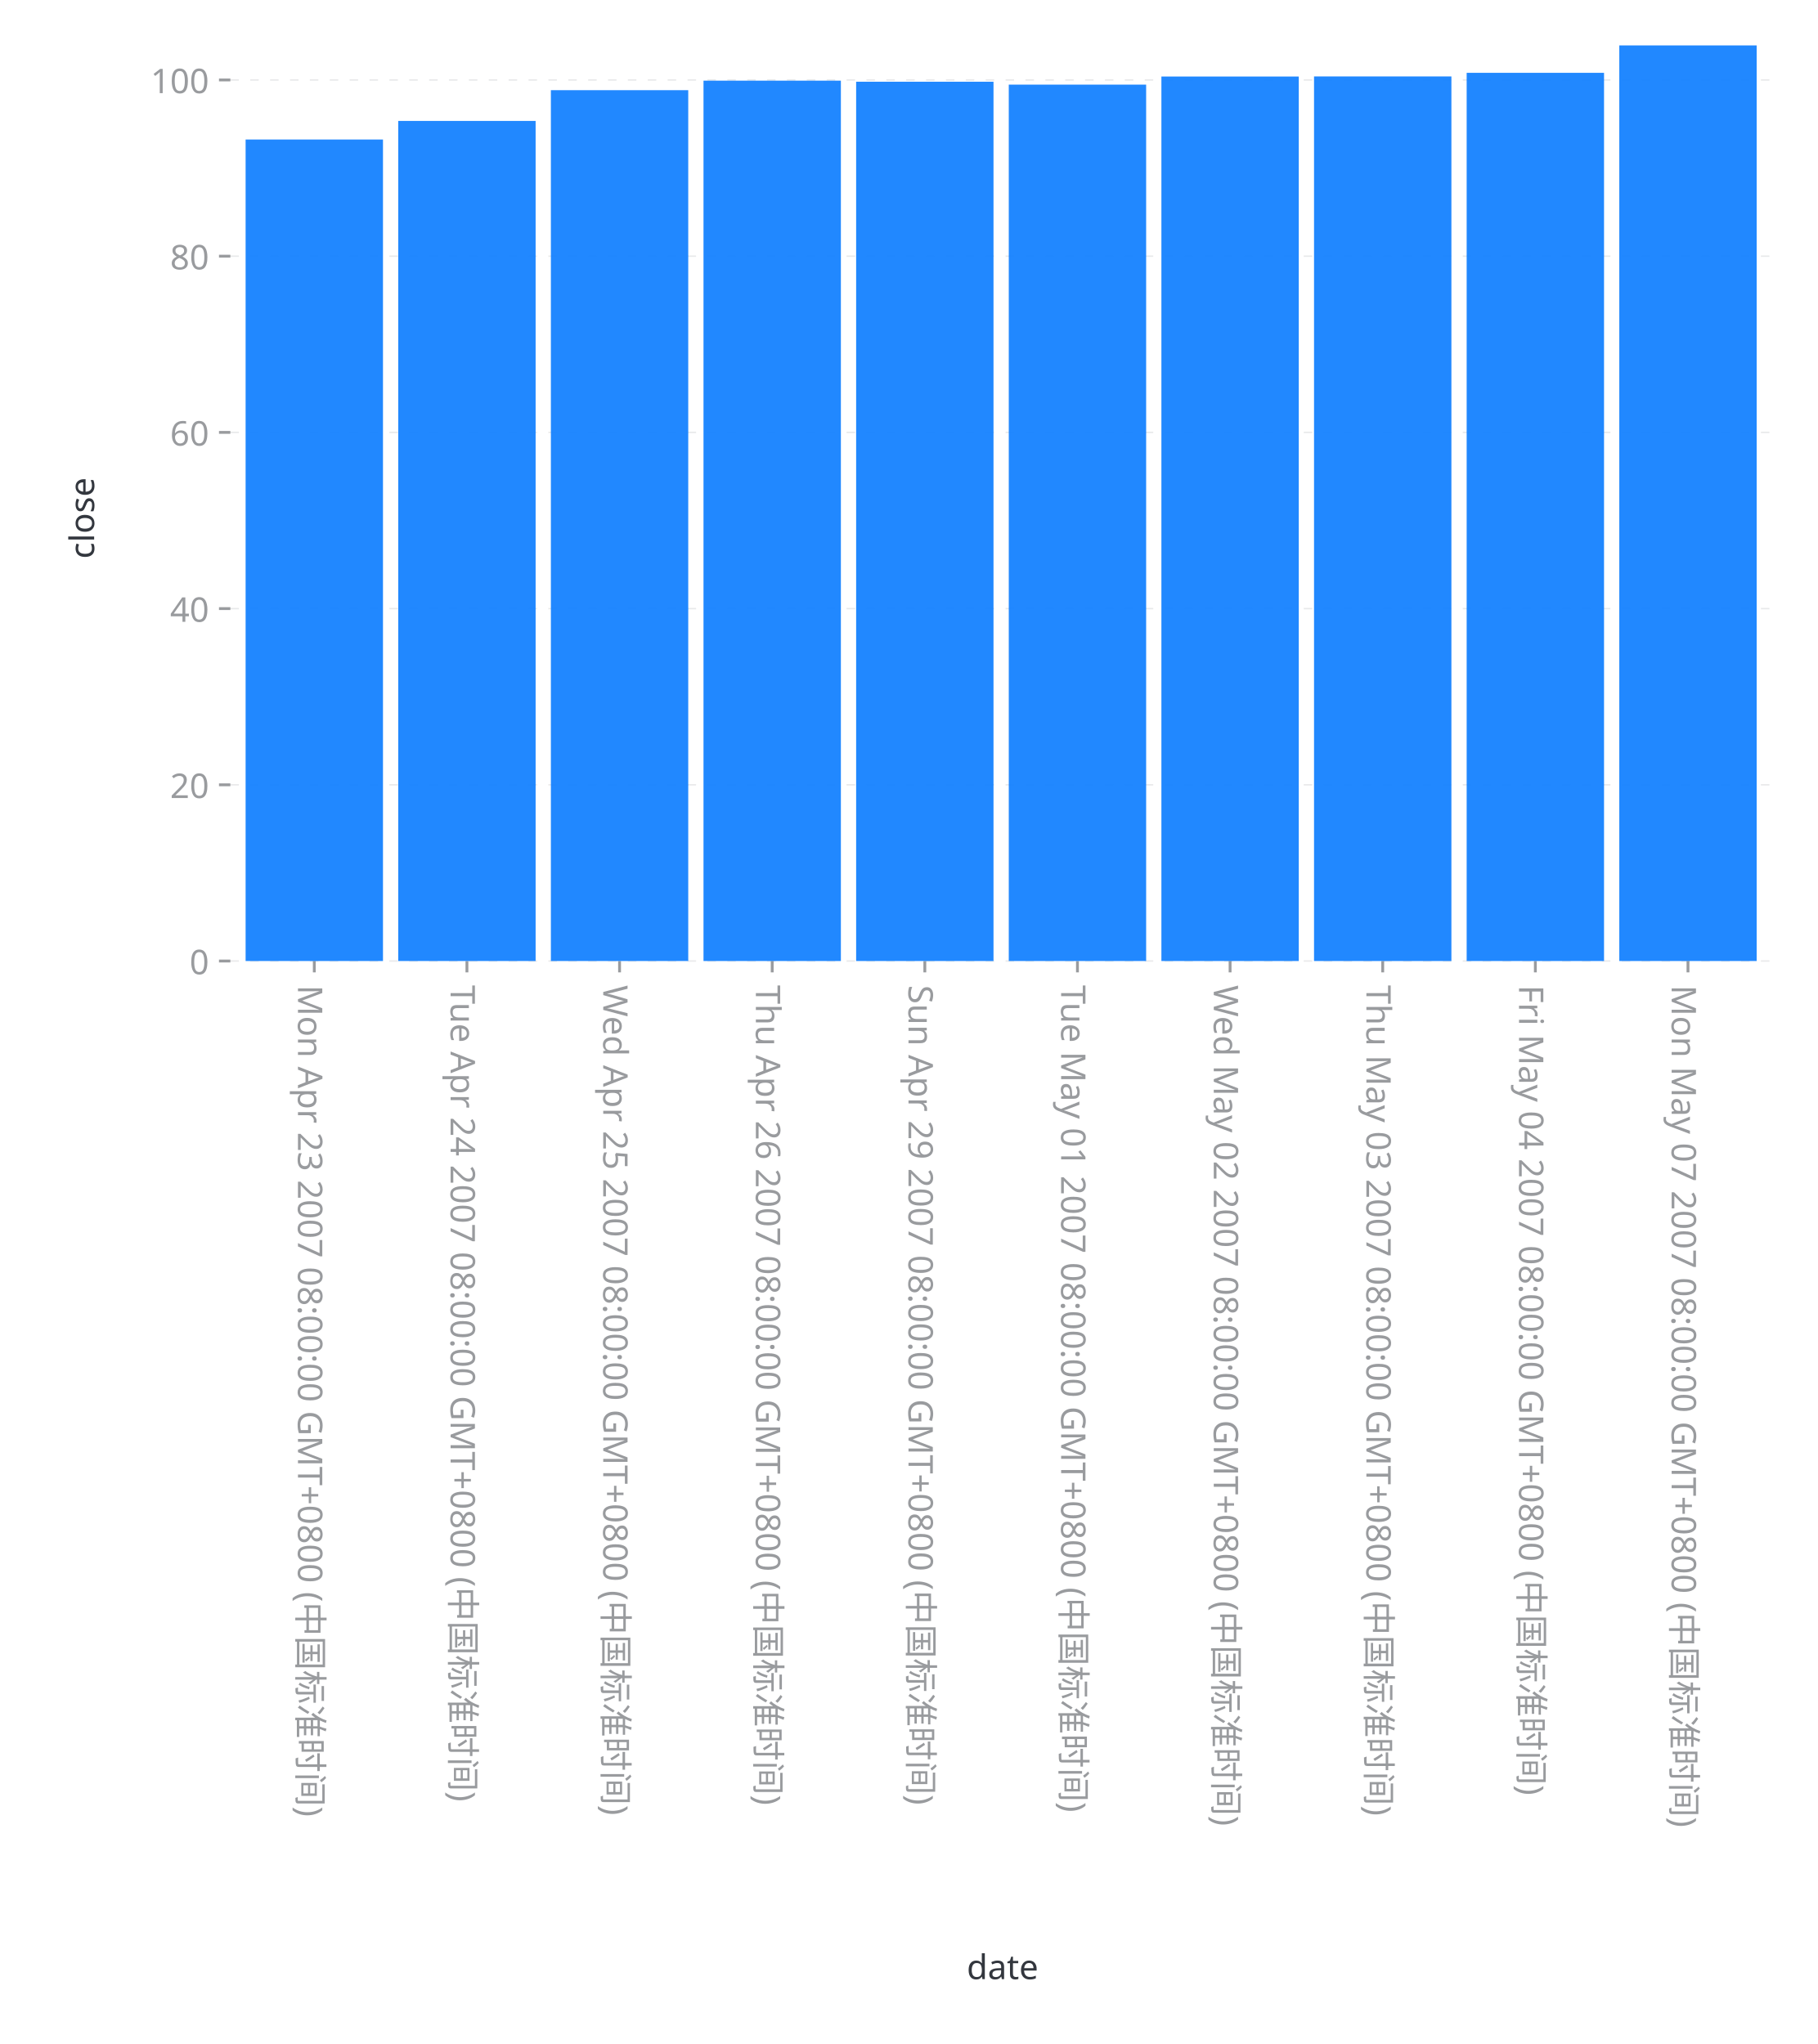
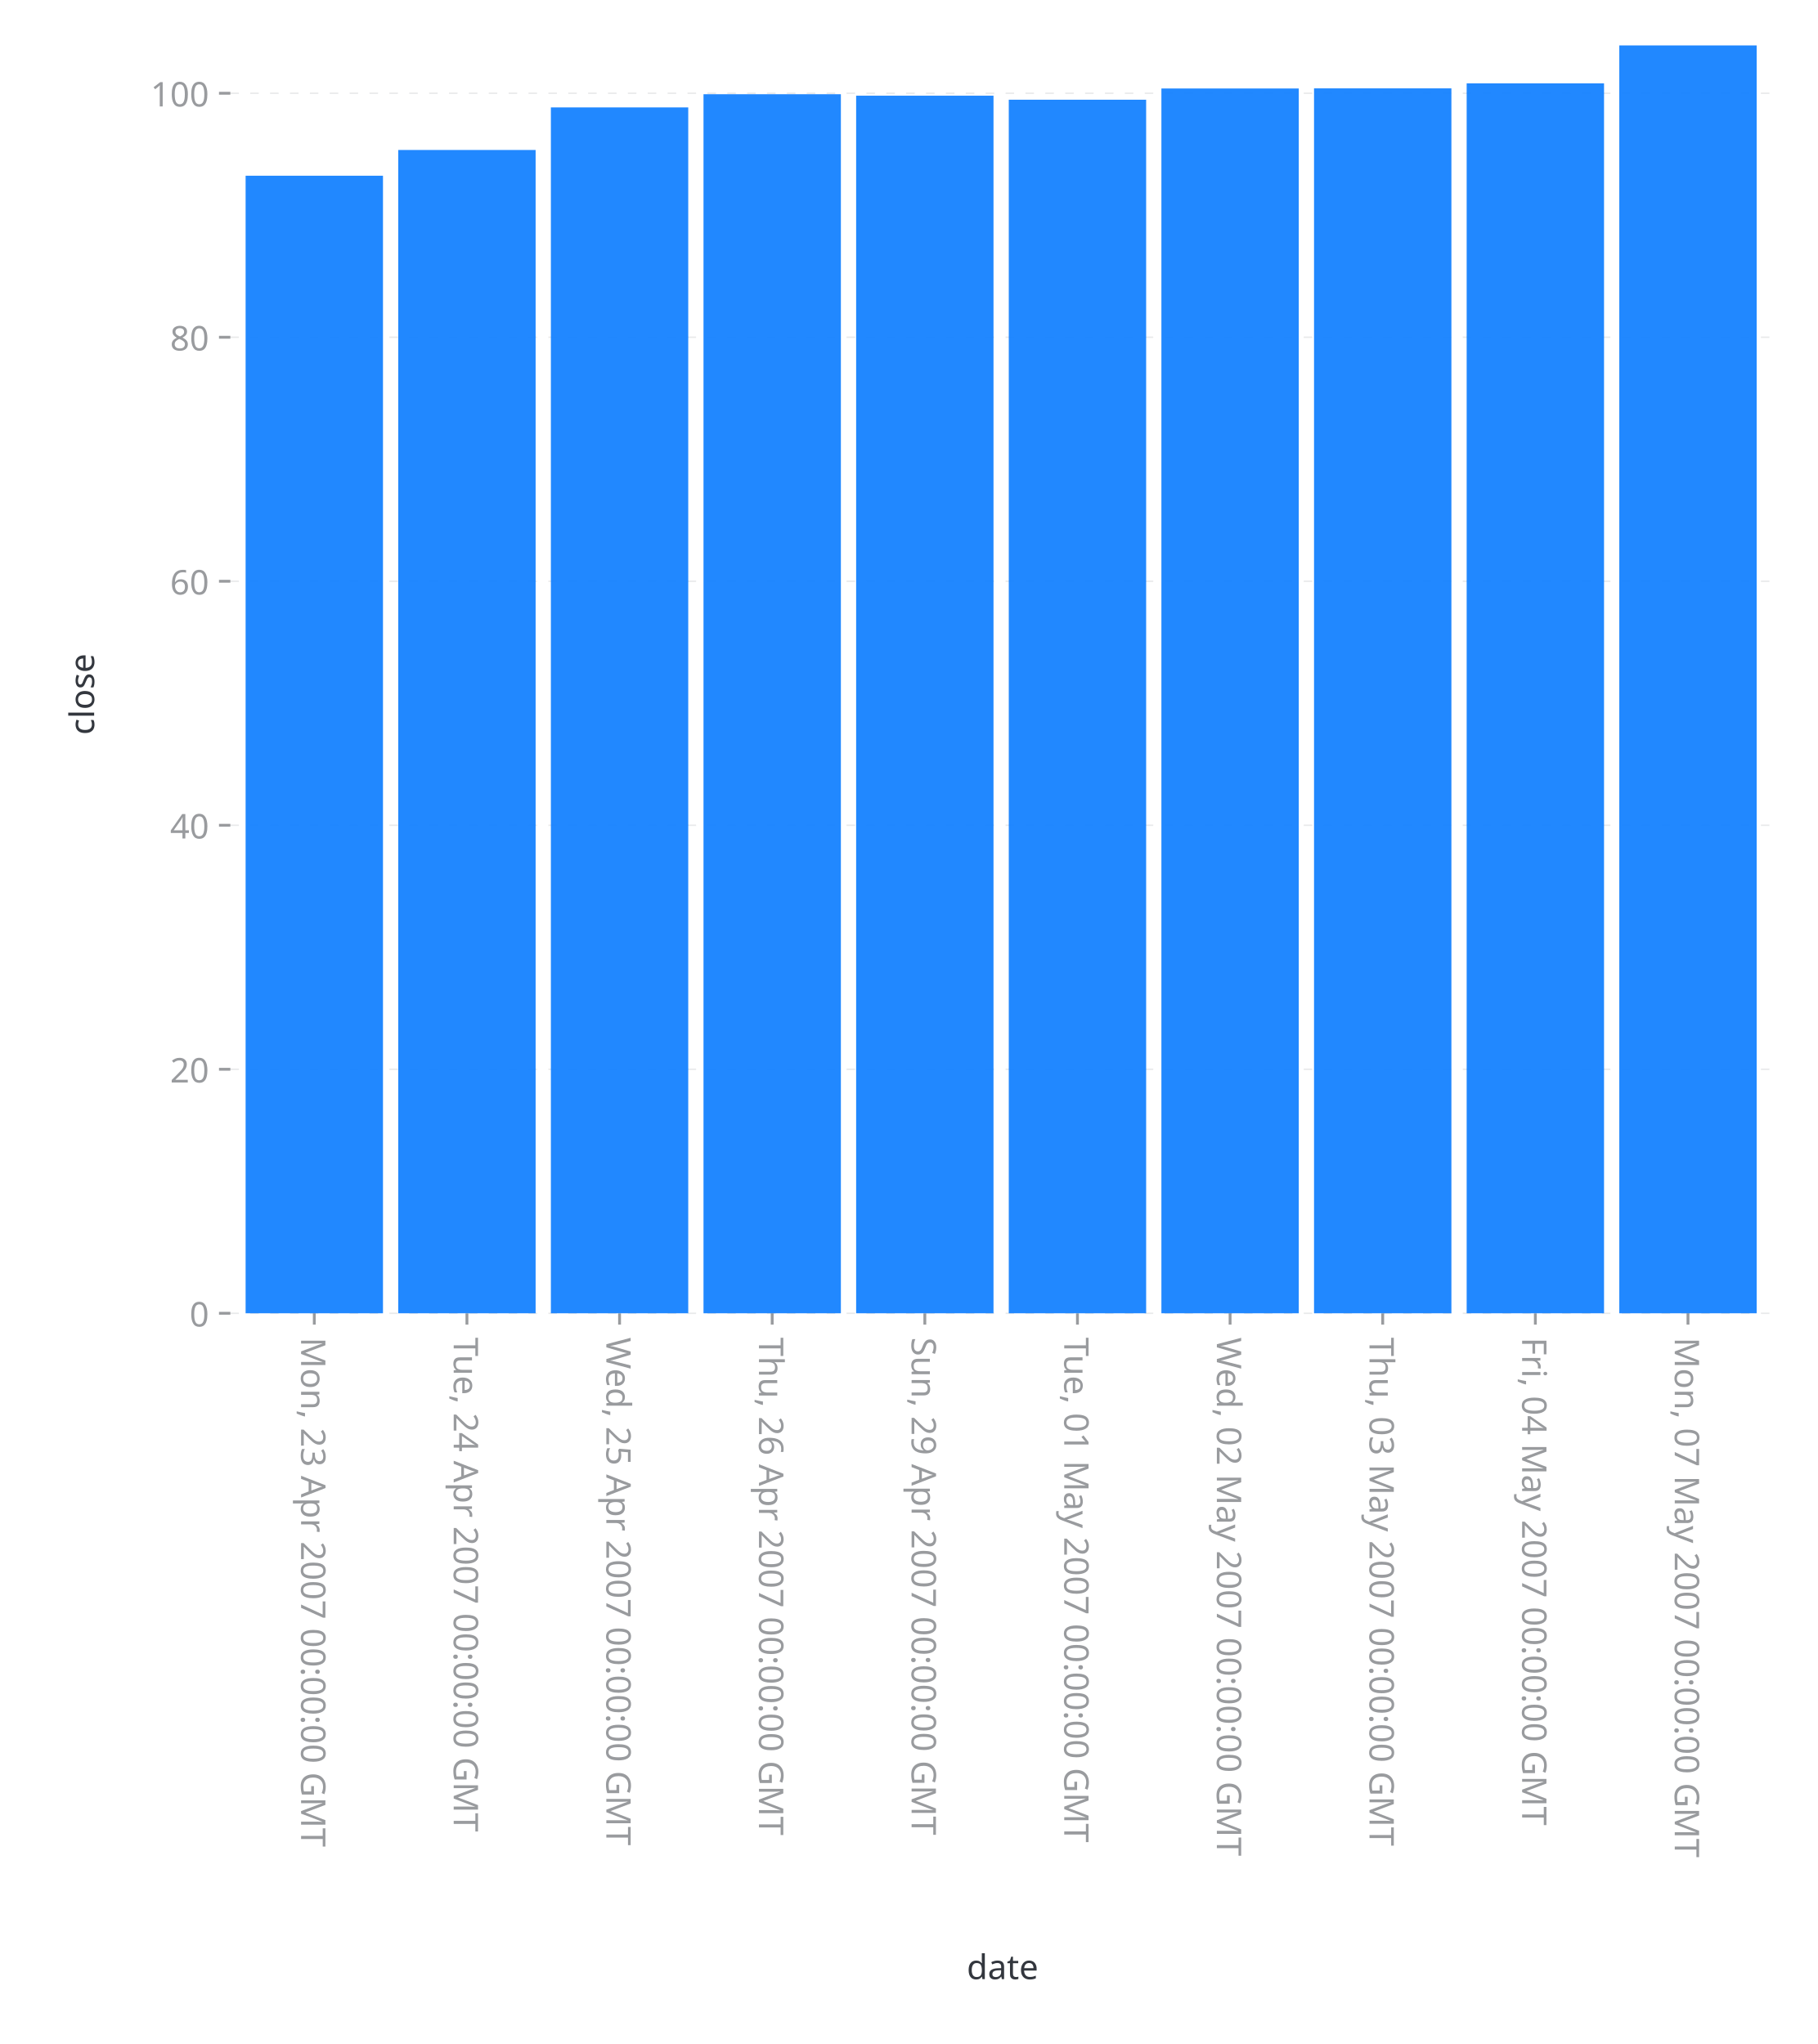
<svg xmlns="http://www.w3.org/2000/svg" width="640" height="720" style="background: transparent;" color-interpolation-filters="sRGB">
  <defs />
  <g id="g-svg-camera" transform="matrix(1,0,0,1,0,0)">
    <g id="g-root" fill="none" transform="matrix(1,0,0,1,0,0)">
      <g id="g-svg-19" fill="none" transform="matrix(1,0,0,1,0,0)" class="view">
        <g transform="matrix(1,0,0,1,0,0)">
          <path id="g-svg-20" fill="rgba(0,0,0,0)" class="area" d="M 0,0 l 640,0 l 0,720 l-640 0 z" width="640" height="720" />
        </g>
        <g transform="matrix(1,0,0,1,16,16)">
          <path id="g-svg-21" fill="rgba(0,0,0,0)" class="area" d="M 0,0 l 608,0 l 0,688 l-608 0 z" width="608" height="688" />
        </g>
        <g transform="matrix(1,0,0,1,81.12,16)">
-           <path id="g-svg-22" fill="rgba(0,0,0,0)" class="area" d="M 0,0 l 542.88,0 l 0,322.52 l-542.88 0 z" width="542.88" height="322.52" />
+           <path id="g-svg-22" fill="rgba(0,0,0,0)" class="area" d="M 0,0 l 542.88,0 l 0,446.6 l-542.88 0 z" width="542.88" height="446.6" />
        </g>
        <g transform="matrix(1,0,0,1,81.12,16)">
-           <path id="g-svg-23" fill="rgba(0,0,0,0)" class="area" d="M 0,0 l 542.88,0 l 0,322.52 l-542.88 0 z" width="542.88" height="322.52" />
+           <path id="g-svg-23" fill="rgba(0,0,0,0)" class="area" d="M 0,0 l 542.88,0 l 0,446.6 l-542.88 0 z" width="542.88" height="446.6" />
        </g>
        <g id="g-svg-24" fill="none" transform="matrix(1,0,0,1,0,0)" class="component">
          <g id="g-svg-26" fill="none" class="axis" transform="matrix(1,0,0,1,0,0)">
            <g id="g-svg-27" fill="none" transform="matrix(1,0,0,1,0,0)" class="axis-grid-group" />
            <g id="g-svg-28" fill="none" transform="matrix(1,0,0,1,0,0)" class="axis-main-group">
              <g id="g-svg-29" fill="none" transform="matrix(1,0,0,1,0,0)" class="axis-line-group">
-                 <g transform="matrix(1,0,0,1,81.12,338.52)">
+                 <g transform="matrix(1,0,0,1,81.12,462.6)">
                  <line id="g-svg-30" fill="none" x1="0" y1="0" x2="542.88" y2="0" class="axis-line axis-line" stroke-width="0.5" stroke="rgba(29,33,41,1)" stroke-opacity="0.45" opacity="0" />
                </g>
              </g>
              <g id="g-svg-31" fill="none" transform="matrix(1,0,0,1,0,0)" class="axis-tick-group">
-                 <g id="g-svg-32" fill="none" transform="matrix(1,0,0,1,110.6828,338.52)" class="axis-tick">
+                 <g id="g-svg-32" fill="none" transform="matrix(1,0,0,1,110.6828,462.6)" class="axis-tick">
                  <g transform="matrix(1,0,0,1,0,0)">
                    <line id="g-svg-42" fill="none" x1="0" y1="0" x2="0" y2="4" class="axis-tick-item" stroke-width="1" stroke="rgba(29,33,41,1)" opacity="0.45" />
                  </g>
                </g>
-                 <g id="g-svg-33" fill="none" transform="matrix(1,0,0,1,164.4333,338.52)" class="axis-tick">
+                 <g id="g-svg-33" fill="none" transform="matrix(1,0,0,1,164.4333,462.6)" class="axis-tick">
                  <g transform="matrix(1,0,0,1,0,0)">
                    <line id="g-svg-43" fill="none" x1="0" y1="0" x2="0" y2="4" class="axis-tick-item" stroke-width="1" stroke="rgba(29,33,41,1)" opacity="0.45" />
                  </g>
                </g>
-                 <g id="g-svg-34" fill="none" transform="matrix(1,0,0,1,218.1838,338.52)" class="axis-tick">
+                 <g id="g-svg-34" fill="none" transform="matrix(1,0,0,1,218.1838,462.6)" class="axis-tick">
                  <g transform="matrix(1,0,0,1,0,0)">
                    <line id="g-svg-44" fill="none" x1="0" y1="0" x2="0" y2="4" class="axis-tick-item" stroke-width="1" stroke="rgba(29,33,41,1)" opacity="0.45" />
                  </g>
                </g>
-                 <g id="g-svg-35" fill="none" transform="matrix(1,0,0,1,271.9343,338.52)" class="axis-tick">
+                 <g id="g-svg-35" fill="none" transform="matrix(1,0,0,1,271.9343,462.6)" class="axis-tick">
                  <g transform="matrix(1,0,0,1,0,0)">
                    <line id="g-svg-45" fill="none" x1="0" y1="0" x2="0" y2="4" class="axis-tick-item" stroke-width="1" stroke="rgba(29,33,41,1)" opacity="0.45" />
                  </g>
                </g>
-                 <g id="g-svg-36" fill="none" transform="matrix(1,0,0,1,325.6848,338.52)" class="axis-tick">
+                 <g id="g-svg-36" fill="none" transform="matrix(1,0,0,1,325.6848,462.6)" class="axis-tick">
                  <g transform="matrix(1,0,0,1,0,0)">
                    <line id="g-svg-46" fill="none" x1="0" y1="0" x2="0" y2="4" class="axis-tick-item" stroke-width="1" stroke="rgba(29,33,41,1)" opacity="0.45" />
                  </g>
                </g>
-                 <g id="g-svg-37" fill="none" transform="matrix(1,0,0,1,379.4352,338.52)" class="axis-tick">
+                 <g id="g-svg-37" fill="none" transform="matrix(1,0,0,1,379.4352,462.6)" class="axis-tick">
                  <g transform="matrix(1,0,0,1,0,0)">
                    <line id="g-svg-47" fill="none" x1="0" y1="0" x2="0" y2="4" class="axis-tick-item" stroke-width="1" stroke="rgba(29,33,41,1)" opacity="0.45" />
                  </g>
                </g>
-                 <g id="g-svg-38" fill="none" transform="matrix(1,0,0,1,433.1857,338.52)" class="axis-tick">
+                 <g id="g-svg-38" fill="none" transform="matrix(1,0,0,1,433.1857,462.6)" class="axis-tick">
                  <g transform="matrix(1,0,0,1,0,0)">
                    <line id="g-svg-48" fill="none" x1="0" y1="0" x2="0" y2="4" class="axis-tick-item" stroke-width="1" stroke="rgba(29,33,41,1)" opacity="0.45" />
                  </g>
                </g>
-                 <g id="g-svg-39" fill="none" transform="matrix(1,0,0,1,486.9362,338.52)" class="axis-tick">
+                 <g id="g-svg-39" fill="none" transform="matrix(1,0,0,1,486.9362,462.6)" class="axis-tick">
                  <g transform="matrix(1,0,0,1,0,0)">
                    <line id="g-svg-49" fill="none" x1="0" y1="0" x2="0" y2="4" class="axis-tick-item" stroke-width="1" stroke="rgba(29,33,41,1)" opacity="0.45" />
                  </g>
                </g>
-                 <g id="g-svg-40" fill="none" transform="matrix(1,0,0,1,540.6867,338.52)" class="axis-tick">
+                 <g id="g-svg-40" fill="none" transform="matrix(1,0,0,1,540.6867,462.6)" class="axis-tick">
                  <g transform="matrix(1,0,0,1,0,0)">
                    <line id="g-svg-50" fill="none" x1="0" y1="0" x2="0" y2="4" class="axis-tick-item" stroke-width="1" stroke="rgba(29,33,41,1)" opacity="0.45" />
                  </g>
                </g>
-                 <g id="g-svg-41" fill="none" transform="matrix(1,0,0,1,594.4373,338.52)" class="axis-tick">
+                 <g id="g-svg-41" fill="none" transform="matrix(1,0,0,1,594.4373,462.6)" class="axis-tick">
                  <g transform="matrix(1,0,0,1,0,0)">
                    <line id="g-svg-51" fill="none" x1="0" y1="0" x2="0" y2="4" class="axis-tick-item" stroke-width="1" stroke="rgba(29,33,41,1)" opacity="0.45" />
                  </g>
                </g>
              </g>
              <g id="g-svg-52" fill="none" transform="matrix(1,0,0,1,0,0)" class="axis-label-group">
-                 <g id="g-svg-53" fill="none" transform="matrix(0,1,-1,0,110.6828,346.52)" class="axis-label">
+                 <g id="g-svg-53" fill="none" transform="matrix(0,1,-1,0,110.6828,470.6)" class="axis-label">
                  <g transform="matrix(1,0,0,1,0,0)">
                    <text id="g-svg-63" fill="rgba(29,33,41,1)" dominant-baseline="central" paint-order="stroke" dx="0.5" font-family="sans-serif" font-size="12" font-style="normal" font-variant="normal" font-weight="normal" stroke-width="1" text-anchor="left" class="axis-label-item" opacity="0.45" visibility="visible">
-                       Mon Apr 23 2007 08:00:00 GMT+0800 (中国标准时间)
-                     </text>
-                   </g>
-                 </g>
-                 <g id="g-svg-54" fill="none" transform="matrix(0,1,-1,0,164.4333,346.52)" class="axis-label">
+                       Mon, 23 Apr 2007 00:00:00 GMT
+                     </text>
+                   </g>
+                 </g>
+                 <g id="g-svg-54" fill="none" transform="matrix(0,1,-1,0,164.4333,470.6)" class="axis-label">
                  <g transform="matrix(1,0,0,1,0,0)">
                    <text id="g-svg-64" fill="rgba(29,33,41,1)" dominant-baseline="central" paint-order="stroke" dx="0.5" font-family="sans-serif" font-size="12" font-style="normal" font-variant="normal" font-weight="normal" stroke-width="1" text-anchor="left" class="axis-label-item" opacity="0.45" visibility="visible">
-                       Tue Apr 24 2007 08:00:00 GMT+0800 (中国标准时间)
-                     </text>
-                   </g>
-                 </g>
-                 <g id="g-svg-55" fill="none" transform="matrix(0,1,-1,0,218.1838,346.52)" class="axis-label">
+                       Tue, 24 Apr 2007 00:00:00 GMT
+                     </text>
+                   </g>
+                 </g>
+                 <g id="g-svg-55" fill="none" transform="matrix(0,1,-1,0,218.1838,470.6)" class="axis-label">
                  <g transform="matrix(1,0,0,1,0,0)">
                    <text id="g-svg-65" fill="rgba(29,33,41,1)" dominant-baseline="central" paint-order="stroke" dx="0.5" font-family="sans-serif" font-size="12" font-style="normal" font-variant="normal" font-weight="normal" stroke-width="1" text-anchor="left" class="axis-label-item" opacity="0.45" visibility="visible">
-                       Wed Apr 25 2007 08:00:00 GMT+0800 (中国标准时间)
-                     </text>
-                   </g>
-                 </g>
-                 <g id="g-svg-56" fill="none" transform="matrix(0,1,-1,0,271.9343,346.52)" class="axis-label">
+                       Wed, 25 Apr 2007 00:00:00 GMT
+                     </text>
+                   </g>
+                 </g>
+                 <g id="g-svg-56" fill="none" transform="matrix(0,1,-1,0,271.9343,470.6)" class="axis-label">
                  <g transform="matrix(1,0,0,1,0,0)">
                    <text id="g-svg-66" fill="rgba(29,33,41,1)" dominant-baseline="central" paint-order="stroke" dx="0.5" font-family="sans-serif" font-size="12" font-style="normal" font-variant="normal" font-weight="normal" stroke-width="1" text-anchor="left" class="axis-label-item" opacity="0.45" visibility="visible">
-                       Thu Apr 26 2007 08:00:00 GMT+0800 (中国标准时间)
-                     </text>
-                   </g>
-                 </g>
-                 <g id="g-svg-57" fill="none" transform="matrix(0,1,-1,0,325.6848,346.52)" class="axis-label">
+                       Thu, 26 Apr 2007 00:00:00 GMT
+                     </text>
+                   </g>
+                 </g>
+                 <g id="g-svg-57" fill="none" transform="matrix(0,1,-1,0,325.6848,470.6)" class="axis-label">
                  <g transform="matrix(1,0,0,1,0,0)">
                    <text id="g-svg-67" fill="rgba(29,33,41,1)" dominant-baseline="central" paint-order="stroke" dx="0.5" font-family="sans-serif" font-size="12" font-style="normal" font-variant="normal" font-weight="normal" stroke-width="1" text-anchor="left" class="axis-label-item" opacity="0.45" visibility="visible">
-                       Sun Apr 29 2007 08:00:00 GMT+0800 (中国标准时间)
-                     </text>
-                   </g>
-                 </g>
-                 <g id="g-svg-58" fill="none" transform="matrix(0,1,-1,0,379.4352,346.52)" class="axis-label">
+                       Sun, 29 Apr 2007 00:00:00 GMT
+                     </text>
+                   </g>
+                 </g>
+                 <g id="g-svg-58" fill="none" transform="matrix(0,1,-1,0,379.4352,470.6)" class="axis-label">
                  <g transform="matrix(1,0,0,1,0,0)">
                    <text id="g-svg-68" fill="rgba(29,33,41,1)" dominant-baseline="central" paint-order="stroke" dx="0.5" font-family="sans-serif" font-size="12" font-style="normal" font-variant="normal" font-weight="normal" stroke-width="1" text-anchor="left" class="axis-label-item" opacity="0.45" visibility="visible">
-                       Tue May 01 2007 08:00:00 GMT+0800 (中国标准时间)
-                     </text>
-                   </g>
-                 </g>
-                 <g id="g-svg-59" fill="none" transform="matrix(0,1,-1,0,433.1857,346.52)" class="axis-label">
+                       Tue, 01 May 2007 00:00:00 GMT
+                     </text>
+                   </g>
+                 </g>
+                 <g id="g-svg-59" fill="none" transform="matrix(0,1,-1,0,433.1857,470.6)" class="axis-label">
                  <g transform="matrix(1,0,0,1,0,0)">
                    <text id="g-svg-69" fill="rgba(29,33,41,1)" dominant-baseline="central" paint-order="stroke" dx="0.5" font-family="sans-serif" font-size="12" font-style="normal" font-variant="normal" font-weight="normal" stroke-width="1" text-anchor="left" class="axis-label-item" opacity="0.45" visibility="visible">
-                       Wed May 02 2007 08:00:00 GMT+0800 (中国标准时间)
-                     </text>
-                   </g>
-                 </g>
-                 <g id="g-svg-60" fill="none" transform="matrix(0,1,-1,0,486.9362,346.52)" class="axis-label">
+                       Wed, 02 May 2007 00:00:00 GMT
+                     </text>
+                   </g>
+                 </g>
+                 <g id="g-svg-60" fill="none" transform="matrix(0,1,-1,0,486.9362,470.6)" class="axis-label">
                  <g transform="matrix(1,0,0,1,0,0)">
                    <text id="g-svg-70" fill="rgba(29,33,41,1)" dominant-baseline="central" paint-order="stroke" dx="0.5" font-family="sans-serif" font-size="12" font-style="normal" font-variant="normal" font-weight="normal" stroke-width="1" text-anchor="left" class="axis-label-item" opacity="0.45" visibility="visible">
-                       Thu May 03 2007 08:00:00 GMT+0800 (中国标准时间)
-                     </text>
-                   </g>
-                 </g>
-                 <g id="g-svg-61" fill="none" transform="matrix(0,1,-1,0,540.6867,346.52)" class="axis-label">
+                       Thu, 03 May 2007 00:00:00 GMT
+                     </text>
+                   </g>
+                 </g>
+                 <g id="g-svg-61" fill="none" transform="matrix(0,1,-1,0,540.6867,470.6)" class="axis-label">
                  <g transform="matrix(1,0,0,1,0,0)">
                    <text id="g-svg-71" fill="rgba(29,33,41,1)" dominant-baseline="central" paint-order="stroke" dx="0.5" font-family="sans-serif" font-size="12" font-style="normal" font-variant="normal" font-weight="normal" stroke-width="1" text-anchor="left" class="axis-label-item" opacity="0.45" visibility="visible">
-                       Fri May 04 2007 08:00:00 GMT+0800 (中国标准时间)
-                     </text>
-                   </g>
-                 </g>
-                 <g id="g-svg-62" fill="none" transform="matrix(0,1,-1,0,594.4373,346.52)" class="axis-label">
+                       Fri, 04 May 2007 00:00:00 GMT
+                     </text>
+                   </g>
+                 </g>
+                 <g id="g-svg-62" fill="none" transform="matrix(0,1,-1,0,594.4373,470.6)" class="axis-label">
                  <g transform="matrix(1,0,0,1,0,0)">
                    <text id="g-svg-72" fill="rgba(29,33,41,1)" dominant-baseline="central" paint-order="stroke" dx="0.5" font-family="sans-serif" font-size="12" font-style="normal" font-variant="normal" font-weight="normal" stroke-width="1" text-anchor="left" class="axis-label-item" opacity="0.45" visibility="visible">
-                       Mon May 07 2007 08:00:00 GMT+0800 (中国标准时间)
+                       Mon, 07 May 2007 00:00:00 GMT
                    </text>
                  </g>
                </g>
              </g>
            </g>
            <g id="g-svg-73" fill="none" transform="matrix(1,0,0,1,352.56,704)" class="axis-title-group">
              <g transform="matrix(1,0,0,1,0,0)">
                <text id="g-svg-74" fill="rgba(29,33,41,1)" dominant-baseline="central" paint-order="stroke" dx="0.5" font-family="sans-serif" font-size="12" font-style="normal" font-variant="normal" font-weight="normal" stroke-width="1" text-anchor="middle" class="axis-title" dy="-11.5px" opacity="0.9">
                  date
                </text>
              </g>
            </g>
          </g>
        </g>
        <g id="g-svg-25" fill="none" transform="matrix(1,0,0,1,0,0)" class="component">
          <g id="g-svg-76" fill="none" class="axis" transform="matrix(1,0,0,1,0,0)">
            <g id="g-svg-77" fill="none" transform="matrix(1,0,0,1,0,0)" class="axis-grid-group">
              <g id="g-svg-78" fill="none" transform="matrix(1,0,0,1,0,0)" class="axis-grid">
                <g id="g-svg-79" fill="none" transform="matrix(1,0,0,1,0,0)" class="grid-line-group">
-                   <g transform="matrix(1,0,0,1,81.12,338.52)">
+                   <g transform="matrix(1,0,0,1,81.12,462.6)">
                    <path id="g-svg-81" fill="none" class="grid-line" stroke="rgba(29,33,41,1)" stroke-width="0.5" stroke-dasharray="3,4" d="M 0,0 L 542.88,0" stroke-opacity="0.1" />
                  </g>
-                   <g transform="matrix(1,0,0,1,81.12,276.4492)">
+                   <g transform="matrix(1,0,0,1,81.12,376.6493)">
                    <path id="g-svg-82" fill="none" class="grid-line" stroke="rgba(29,33,41,1)" stroke-width="0.5" stroke-dasharray="3,4" d="M 0,0 L 542.88,0" stroke-opacity="0.1" />
                  </g>
-                   <g transform="matrix(1,0,0,1,81.12,214.3784)">
+                   <g transform="matrix(1,0,0,1,81.12,290.6985)">
                    <path id="g-svg-83" fill="none" class="grid-line" stroke="rgba(29,33,41,1)" stroke-width="0.5" stroke-dasharray="3,4" d="M 0,0 L 542.88,0" stroke-opacity="0.1" />
                  </g>
-                   <g transform="matrix(1,0,0,1,81.12,152.3075)">
+                   <g transform="matrix(1,0,0,1,81.12,204.7478)">
                    <path id="g-svg-84" fill="none" class="grid-line" stroke="rgba(29,33,41,1)" stroke-width="0.5" stroke-dasharray="3,4" d="M 0,0 L 542.88,0" stroke-opacity="0.1" />
                  </g>
-                   <g transform="matrix(1,0,0,1,81.12,90.2367)">
+                   <g transform="matrix(1,0,0,1,81.12,118.7971)">
                    <path id="g-svg-85" fill="none" class="grid-line" stroke="rgba(29,33,41,1)" stroke-width="0.5" stroke-dasharray="3,4" d="M 0,0 L 542.88,0" stroke-opacity="0.1" />
                  </g>
-                   <g transform="matrix(1,0,0,1,81.12,28.16588)">
+                   <g transform="matrix(1,0,0,1,81.12,32.84634)">
                    <path id="g-svg-86" fill="none" class="grid-line" stroke="rgba(29,33,41,1)" stroke-width="0.5" stroke-dasharray="3,4" d="M 0,0 L 542.88,0" stroke-opacity="0.1" />
                  </g>
                </g>
                <g id="g-svg-80" fill="none" transform="matrix(1,0,0,1,0,0)" class="grid-region-group" />
              </g>
            </g>
            <g id="g-svg-87" fill="none" transform="matrix(1,0,0,1,0,0)" class="axis-main-group">
              <g id="g-svg-88" fill="none" transform="matrix(1,0,0,1,0,0)" class="axis-line-group">
                <g transform="matrix(1,0,0,1,81.12,16)">
-                   <line id="g-svg-89" fill="none" x1="0" y1="322.52" x2="0" y2="0" class="axis-line axis-line" stroke-width="0.5" stroke="rgba(29,33,41,1)" stroke-opacity="0.45" opacity="0" />
+                   <line id="g-svg-89" fill="none" x1="0" y1="446.6" x2="0" y2="0" class="axis-line axis-line" stroke-width="0.5" stroke="rgba(29,33,41,1)" stroke-opacity="0.45" opacity="0" />
                </g>
              </g>
              <g id="g-svg-90" fill="none" transform="matrix(1,0,0,1,0,0)" class="axis-tick-group">
-                 <g id="g-svg-91" fill="none" transform="matrix(1,0,0,1,81.12,338.52)" class="axis-tick">
+                 <g id="g-svg-91" fill="none" transform="matrix(1,0,0,1,81.12,462.6)" class="axis-tick">
                  <g transform="matrix(1,0,0,1,-4,0)">
                    <line id="g-svg-97" fill="none" x1="4" y1="0" x2="0" y2="0" class="axis-tick-item" stroke-width="1" stroke="rgba(29,33,41,1)" opacity="0.45" />
                  </g>
                </g>
-                 <g id="g-svg-92" fill="none" transform="matrix(1,0,0,1,81.12,276.4492)" class="axis-tick">
+                 <g id="g-svg-92" fill="none" transform="matrix(1,0,0,1,81.12,376.6493)" class="axis-tick">
                  <g transform="matrix(1,0,0,1,-4,0)">
                    <line id="g-svg-98" fill="none" x1="4" y1="0" x2="0" y2="0" class="axis-tick-item" stroke-width="1" stroke="rgba(29,33,41,1)" opacity="0.45" />
                  </g>
                </g>
-                 <g id="g-svg-93" fill="none" transform="matrix(1,0,0,1,81.12,214.3784)" class="axis-tick">
+                 <g id="g-svg-93" fill="none" transform="matrix(1,0,0,1,81.12,290.6985)" class="axis-tick">
                  <g transform="matrix(1,0,0,1,-4,0)">
                    <line id="g-svg-99" fill="none" x1="4" y1="0" x2="0" y2="0" class="axis-tick-item" stroke-width="1" stroke="rgba(29,33,41,1)" opacity="0.45" />
                  </g>
                </g>
-                 <g id="g-svg-94" fill="none" transform="matrix(1,0,0,1,81.12,152.3075)" class="axis-tick">
+                 <g id="g-svg-94" fill="none" transform="matrix(1,0,0,1,81.12,204.7478)" class="axis-tick">
                  <g transform="matrix(1,0,0,1,-4,0)">
                    <line id="g-svg-100" fill="none" x1="4" y1="0" x2="0" y2="0" class="axis-tick-item" stroke-width="1" stroke="rgba(29,33,41,1)" opacity="0.45" />
                  </g>
                </g>
-                 <g id="g-svg-95" fill="none" transform="matrix(1,0,0,1,81.12,90.2367)" class="axis-tick">
+                 <g id="g-svg-95" fill="none" transform="matrix(1,0,0,1,81.12,118.7971)" class="axis-tick">
                  <g transform="matrix(1,0,0,1,-4,0)">
                    <line id="g-svg-101" fill="none" x1="4" y1="0" x2="0" y2="0" class="axis-tick-item" stroke-width="1" stroke="rgba(29,33,41,1)" opacity="0.45" />
                  </g>
                </g>
-                 <g id="g-svg-96" fill="none" transform="matrix(1,0,0,1,81.12,28.16588)" class="axis-tick">
+                 <g id="g-svg-96" fill="none" transform="matrix(1,0,0,1,81.12,32.84634)" class="axis-tick">
                  <g transform="matrix(1,0,0,1,-4,0)">
                    <line id="g-svg-102" fill="none" x1="4" y1="0" x2="0" y2="0" class="axis-tick-item" stroke-width="1" stroke="rgba(29,33,41,1)" opacity="0.45" />
                  </g>
                </g>
              </g>
              <g id="g-svg-103" fill="none" transform="matrix(1,0,0,1,0,0)" class="axis-label-group">
-                 <g id="g-svg-104" fill="none" transform="matrix(1,0,0,1,73.12,338.52)" class="axis-label">
+                 <g id="g-svg-104" fill="none" transform="matrix(1,0,0,1,73.12,462.6)" class="axis-label">
                  <g transform="matrix(1,0,0,1,0,0)">
                    <text id="g-svg-110" fill="rgba(29,33,41,1)" dominant-baseline="central" paint-order="stroke" dx="0.5" font-family="sans-serif" font-size="12" font-style="normal" font-variant="normal" font-weight="normal" stroke-width="1" text-anchor="end" class="axis-label-item" opacity="0.45" visibility="visible">
                      0
                    </text>
                  </g>
                </g>
-                 <g id="g-svg-105" fill="none" transform="matrix(1,0,0,1,73.12,276.4492)" class="axis-label">
+                 <g id="g-svg-105" fill="none" transform="matrix(1,0,0,1,73.12,376.6493)" class="axis-label">
                  <g transform="matrix(1,0,0,1,0,0)">
                    <text id="g-svg-111" fill="rgba(29,33,41,1)" dominant-baseline="central" paint-order="stroke" dx="0.5" font-family="sans-serif" font-size="12" font-style="normal" font-variant="normal" font-weight="normal" stroke-width="1" text-anchor="end" class="axis-label-item" opacity="0.45" visibility="visible">
                      20
                    </text>
                  </g>
                </g>
-                 <g id="g-svg-106" fill="none" transform="matrix(1,0,0,1,73.12,214.3784)" class="axis-label">
+                 <g id="g-svg-106" fill="none" transform="matrix(1,0,0,1,73.12,290.6985)" class="axis-label">
                  <g transform="matrix(1,0,0,1,0,0)">
                    <text id="g-svg-112" fill="rgba(29,33,41,1)" dominant-baseline="central" paint-order="stroke" dx="0.5" font-family="sans-serif" font-size="12" font-style="normal" font-variant="normal" font-weight="normal" stroke-width="1" text-anchor="end" class="axis-label-item" opacity="0.45" visibility="visible">
                      40
                    </text>
                  </g>
                </g>
-                 <g id="g-svg-107" fill="none" transform="matrix(1,0,0,1,73.12,152.3075)" class="axis-label">
+                 <g id="g-svg-107" fill="none" transform="matrix(1,0,0,1,73.12,204.7478)" class="axis-label">
                  <g transform="matrix(1,0,0,1,0,0)">
                    <text id="g-svg-113" fill="rgba(29,33,41,1)" dominant-baseline="central" paint-order="stroke" dx="0.5" font-family="sans-serif" font-size="12" font-style="normal" font-variant="normal" font-weight="normal" stroke-width="1" text-anchor="end" class="axis-label-item" opacity="0.45" visibility="visible">
                      60
                    </text>
                  </g>
                </g>
-                 <g id="g-svg-108" fill="none" transform="matrix(1,0,0,1,73.12,90.2367)" class="axis-label">
+                 <g id="g-svg-108" fill="none" transform="matrix(1,0,0,1,73.12,118.7971)" class="axis-label">
                  <g transform="matrix(1,0,0,1,0,0)">
                    <text id="g-svg-114" fill="rgba(29,33,41,1)" dominant-baseline="central" paint-order="stroke" dx="0.5" font-family="sans-serif" font-size="12" font-style="normal" font-variant="normal" font-weight="normal" stroke-width="1" text-anchor="end" class="axis-label-item" opacity="0.45" visibility="visible">
                      80
                    </text>
                  </g>
                </g>
-                 <g id="g-svg-109" fill="none" transform="matrix(1,0,0,1,73.12,28.16588)" class="axis-label">
+                 <g id="g-svg-109" fill="none" transform="matrix(1,0,0,1,73.12,32.84634)" class="axis-label">
                  <g transform="matrix(1,0,0,1,0,0)">
                    <text id="g-svg-115" fill="rgba(29,33,41,1)" dominant-baseline="central" paint-order="stroke" dx="0.5" font-family="sans-serif" font-size="12" font-style="normal" font-variant="normal" font-weight="normal" stroke-width="1" text-anchor="end" class="axis-label-item" opacity="0.45" visibility="visible">
                      100
                    </text>
                  </g>
                </g>
              </g>
            </g>
-             <g id="g-svg-116" fill="none" transform="matrix(1,0,0,1,17,183.01)" class="axis-title-group">
+             <g id="g-svg-116" fill="none" transform="matrix(1,0,0,1,17,245.05)" class="axis-title-group">
              <g transform="matrix(0,-1,1,0,11.5,0)">
                <text id="g-svg-117" fill="rgba(29,33,41,1)" dominant-baseline="central" paint-order="stroke" dx="0.5" font-family="sans-serif" font-size="12" font-style="normal" font-variant="normal" font-weight="normal" stroke-width="1" text-anchor="middle" class="axis-title" opacity="0.9">
                  close
                </text>
              </g>
            </g>
          </g>
        </g>
        <g transform="matrix(1,0,0,1,81.12,16)">
-           <path id="g-svg-119" fill="rgba(0,0,0,0)" class="plot" d="M 0,0 l 542.88,0 l 0,322.52 l-542.88 0 z" width="542.88" height="322.52" />
+           <path id="g-svg-119" fill="rgba(0,0,0,0)" class="plot" d="M 0,0 l 542.88,0 l 0,446.6 l-542.88 0 z" width="542.88" height="446.6" />
          <g id="g-svg-120" fill="none" transform="matrix(1,0,0,1,0,0)" class="main-layer">
-             <g transform="matrix(1,0,0,1,5.37505,33.14582)">
-               <path id="g-svg-122" fill="rgba(23,131,255,1)" d="M 0,0 l 48.375,0 l 0,289.374 l-48.375 0 z" width="48.375" height="289.374" fill-opacity="0.95" stroke-width="0" stroke="rgba(23,131,255,1)" class="element" />
-             </g>
-             <g transform="matrix(1,0,0,1,59.12555,26.59735)">
-               <path id="g-svg-123" fill="rgba(23,131,255,1)" d="M 0,0 l 48.375,0 l 0,295.923 l-48.375 0 z" width="48.375" height="295.923" fill-opacity="0.95" stroke-width="0" stroke="rgba(23,131,255,1)" class="element" />
-             </g>
-             <g transform="matrix(1,0,0,1,112.876,15.76599)">
-               <path id="g-svg-124" fill="rgba(23,131,255,1)" d="M 0,0 l 48.375,0 l 0,306.754 l-48.375 0 z" width="48.375" height="306.754" fill-opacity="0.95" stroke-width="0" stroke="rgba(23,131,255,1)" class="element" />
-             </g>
-             <g transform="matrix(1,0,0,1,166.6265,12.41417)">
-               <path id="g-svg-125" fill="rgba(23,131,255,1)" d="M 0,0 l 48.375,0 l 0,310.106 l-48.375 0 z" width="48.375" height="310.106" fill-opacity="0.95" stroke-width="0" stroke="rgba(23,131,255,1)" class="element" />
-             </g>
-             <g transform="matrix(1,0,0,1,220.377,12.78659)">
-               <path id="g-svg-126" fill="rgba(23,131,255,1)" d="M 0,0 l 48.375,0 l 0,309.733 l-48.375 0 z" width="48.375" height="309.733" fill-opacity="0.95" stroke-width="0" stroke="rgba(23,131,255,1)" class="element" />
-             </g>
-             <g transform="matrix(1,0,0,1,274.1275,13.81076)">
-               <path id="g-svg-127" fill="rgba(23,131,255,1)" d="M 0,0 l 48.375,0 l 0,308.709 l-48.375 0 z" width="48.375" height="308.709" fill-opacity="0.95" stroke-width="0" stroke="rgba(23,131,255,1)" class="element" />
-             </g>
-             <g transform="matrix(1,0,0,1,327.878,10.9555)">
-               <path id="g-svg-128" fill="rgba(23,131,255,1)" d="M 0,0 l 48.375,0 l 0,311.564 l-48.375 0 z" width="48.375" height="311.564" fill-opacity="0.95" stroke-width="0" stroke="rgba(23,131,255,1)" class="element" />
-             </g>
-             <g transform="matrix(1,0,0,1,381.6285,10.92446)">
-               <path id="g-svg-129" fill="rgba(23,131,255,1)" d="M 0,0 l 48.375,0 l 0,311.596 l-48.375 0 z" width="48.375" height="311.596" fill-opacity="0.95" stroke-width="0" stroke="rgba(23,131,255,1)" class="element" />
-             </g>
-             <g transform="matrix(1,0,0,1,435.379,9.652013)">
-               <path id="g-svg-130" fill="rgba(23,131,255,1)" d="M 0,0 l 48.375,0 l 0,312.868 l-48.375 0 z" width="48.375" height="312.868" fill-opacity="0.95" stroke-width="0" stroke="rgba(23,131,255,1)" class="element" />
+             <g transform="matrix(1,0,0,1,5.37505,45.89769)">
+               <path id="g-svg-122" fill="rgba(23,131,255,1)" d="M 0,0 l 48.375,0 l 0,400.702 l-48.375 0 z" width="48.375" height="400.702" fill-opacity="0.95" stroke-width="0" stroke="rgba(23,131,255,1)" class="element" />
+             </g>
+             <g transform="matrix(1,0,0,1,59.12555,36.82989)">
+               <path id="g-svg-123" fill="rgba(23,131,255,1)" d="M 0,0 l 48.375,0 l 0,409.77 l-48.375 0 z" width="48.375" height="409.77" fill-opacity="0.95" stroke-width="0" stroke="rgba(23,131,255,1)" class="element" />
+             </g>
+             <g transform="matrix(1,0,0,1,112.876,21.83149)">
+               <path id="g-svg-124" fill="rgba(23,131,255,1)" d="M 0,0 l 48.375,0 l 0,424.769 l-48.375 0 z" width="48.375" height="424.769" fill-opacity="0.95" stroke-width="0" stroke="rgba(23,131,255,1)" class="element" />
+             </g>
+             <g transform="matrix(1,0,0,1,166.6265,17.19015)">
+               <path id="g-svg-125" fill="rgba(23,131,255,1)" d="M 0,0 l 48.375,0 l 0,429.41 l-48.375 0 z" width="48.375" height="429.41" fill-opacity="0.95" stroke-width="0" stroke="rgba(23,131,255,1)" class="element" />
+             </g>
+             <g transform="matrix(1,0,0,1,220.377,17.70585)">
+               <path id="g-svg-126" fill="rgba(23,131,255,1)" d="M 0,0 l 48.375,0 l 0,428.894 l-48.375 0 z" width="48.375" height="428.894" fill-opacity="0.95" stroke-width="0" stroke="rgba(23,131,255,1)" class="element" />
+             </g>
+             <g transform="matrix(1,0,0,1,274.1275,19.12404)">
+               <path id="g-svg-127" fill="rgba(23,131,255,1)" d="M 0,0 l 48.375,0 l 0,427.476 l-48.375 0 z" width="48.375" height="427.476" fill-opacity="0.95" stroke-width="0" stroke="rgba(23,131,255,1)" class="element" />
+             </g>
+             <g transform="matrix(1,0,0,1,327.878,15.1703)">
+               <path id="g-svg-128" fill="rgba(23,131,255,1)" d="M 0,0 l 48.375,0 l 0,431.43 l-48.375 0 z" width="48.375" height="431.43" fill-opacity="0.95" stroke-width="0" stroke="rgba(23,131,255,1)" class="element" />
+             </g>
+             <g transform="matrix(1,0,0,1,381.6285,15.12733)">
+               <path id="g-svg-129" fill="rgba(23,131,255,1)" d="M 0,0 l 48.375,0 l 0,431.473 l-48.375 0 z" width="48.375" height="431.473" fill-opacity="0.95" stroke-width="0" stroke="rgba(23,131,255,1)" class="element" />
+             </g>
+             <g transform="matrix(1,0,0,1,435.379,13.36534)">
+               <path id="g-svg-130" fill="rgba(23,131,255,1)" d="M 0,0 l 48.375,0 l 0,433.235 l-48.375 0 z" width="48.375" height="433.235" fill-opacity="0.95" stroke-width="0" stroke="rgba(23,131,255,1)" class="element" />
            </g>
            <g transform="matrix(1,0,0,1,489.1295,0)">
-               <path id="g-svg-131" fill="rgba(23,131,255,1)" d="M 0,0 l 48.375,0 l 0,322.52 l-48.375 0 z" width="48.375" height="322.52" fill-opacity="0.95" stroke-width="0" stroke="rgba(23,131,255,1)" class="element" />
+               <path id="g-svg-131" fill="rgba(23,131,255,1)" d="M 0,0 l 48.375,0 l 0,446.6 l-48.375 0 z" width="48.375" height="446.6" fill-opacity="0.95" stroke-width="0" stroke="rgba(23,131,255,1)" class="element" />
            </g>
          </g>
          <g id="g-svg-121" fill="none" transform="matrix(1,0,0,1,0,0)" class="label-layer" />
        </g>
      </g>
    </g>
  </g>
</svg>
